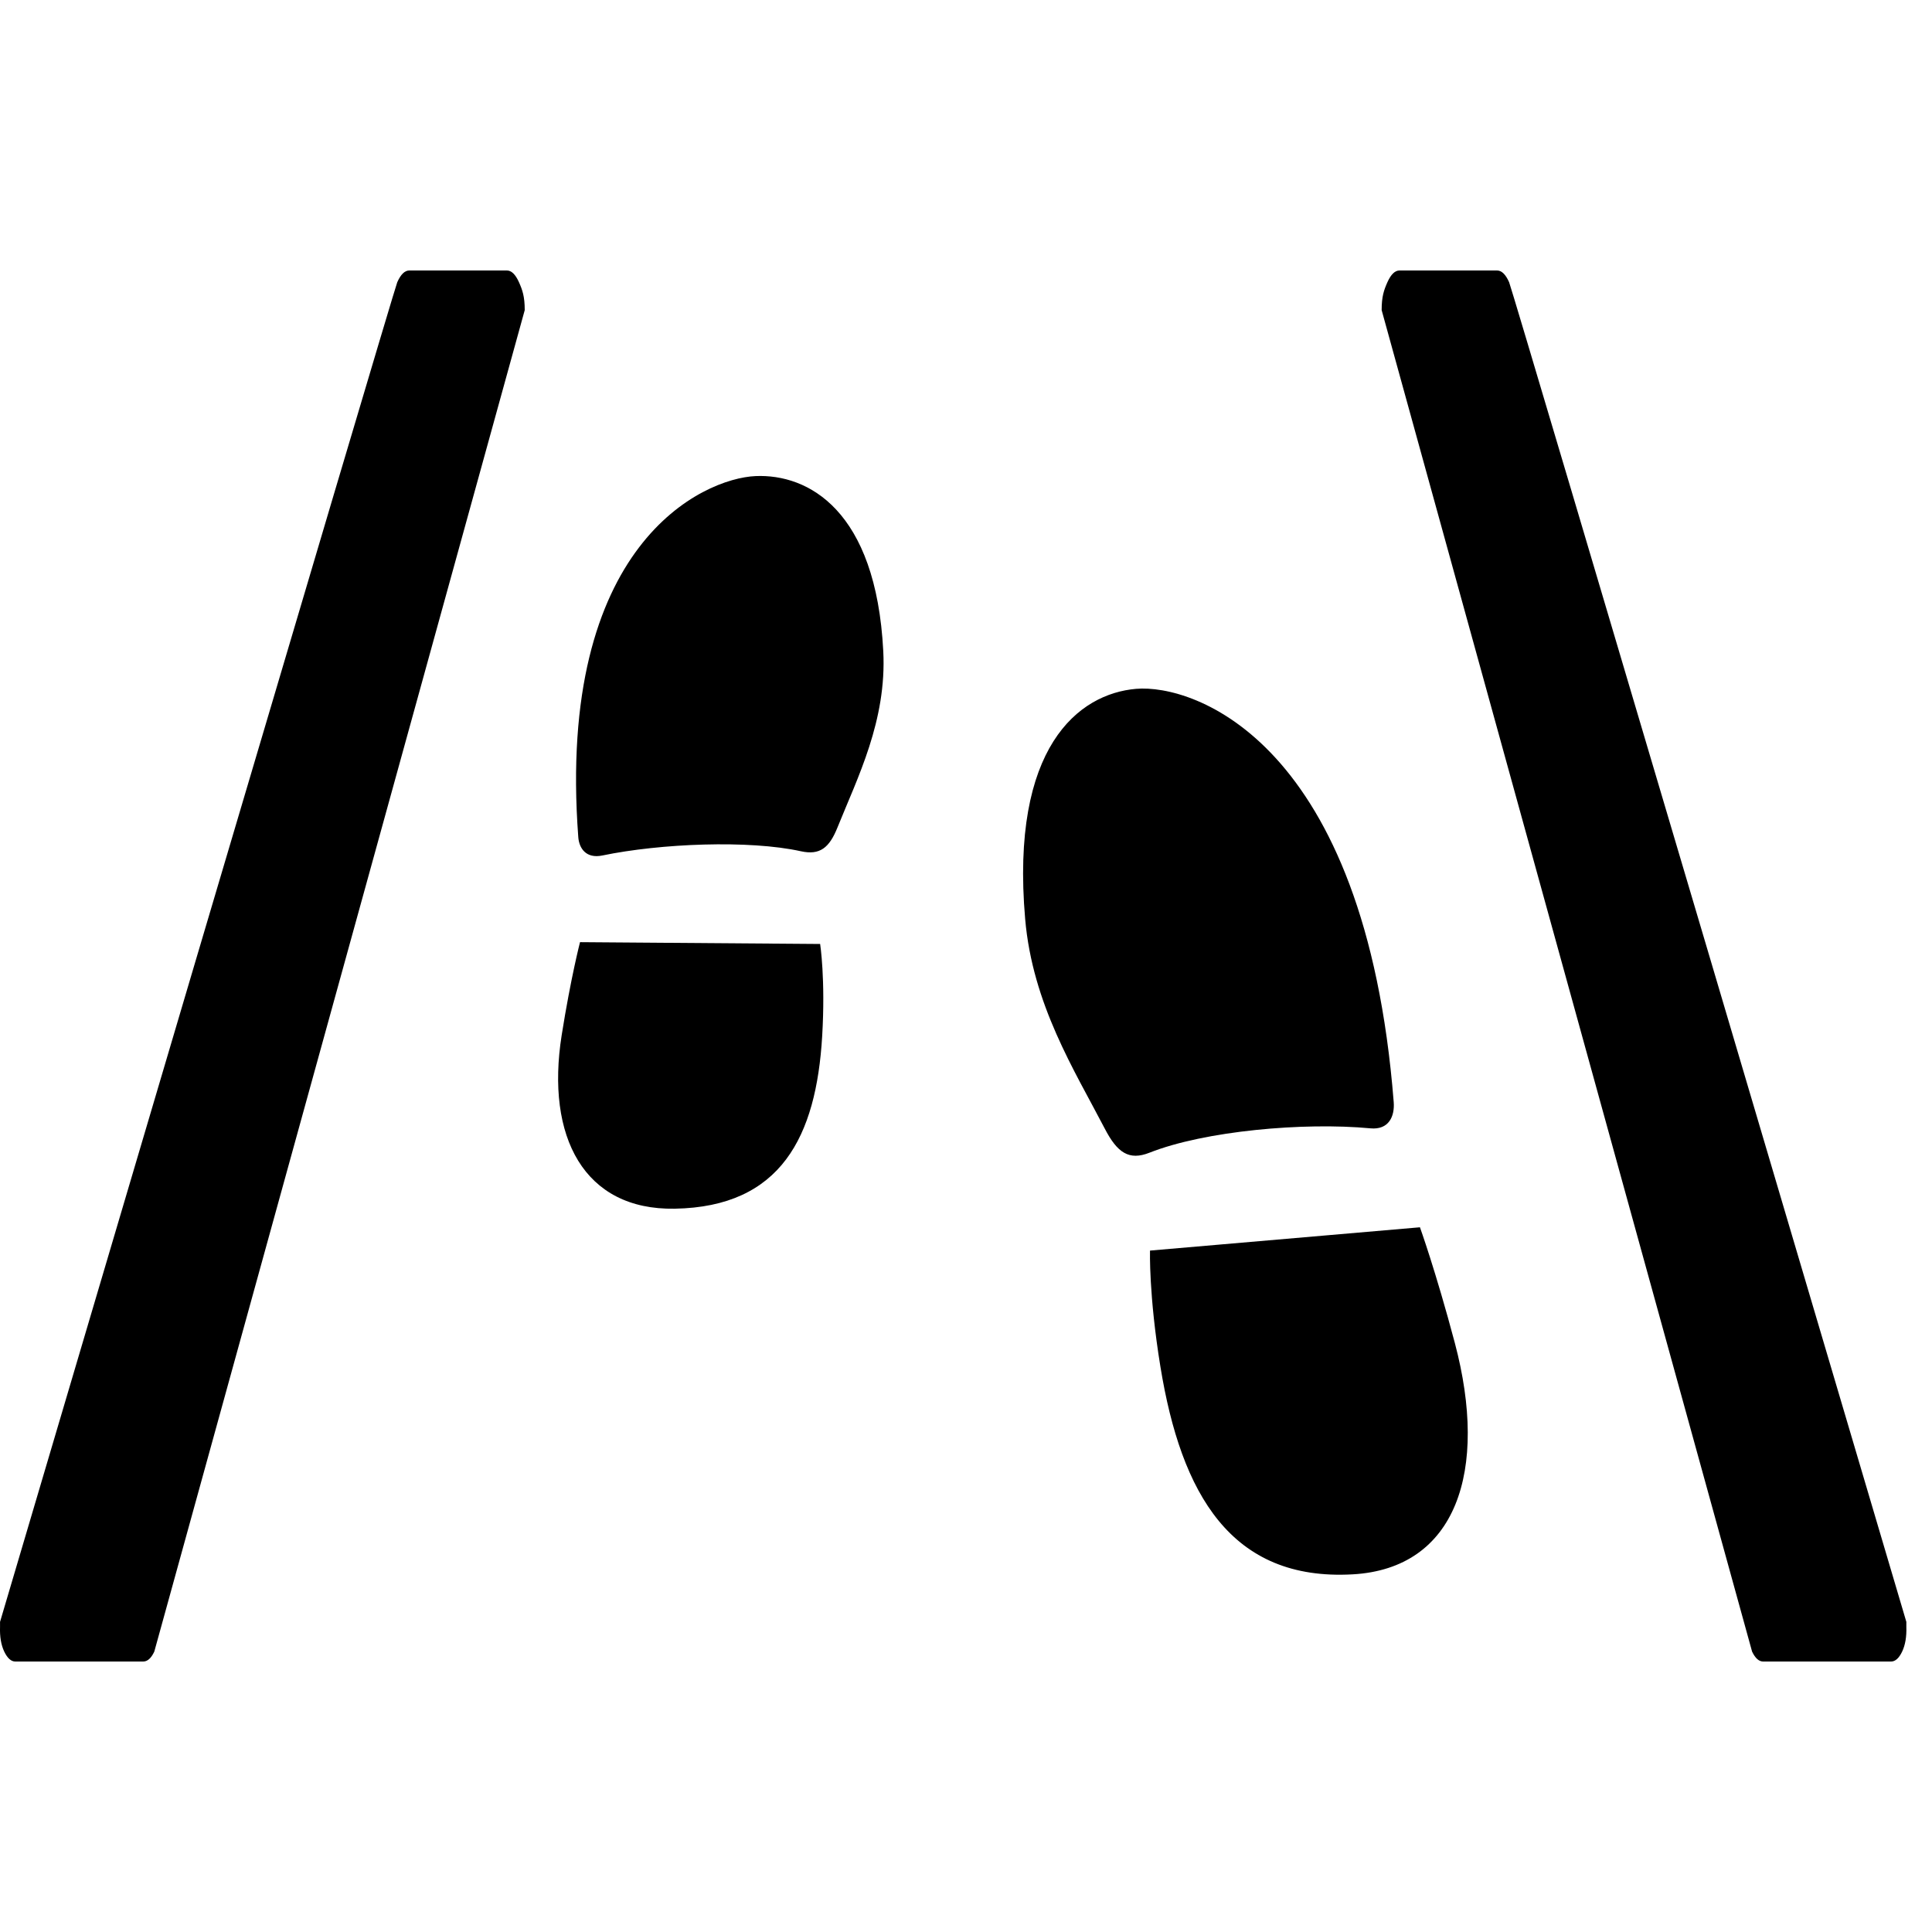
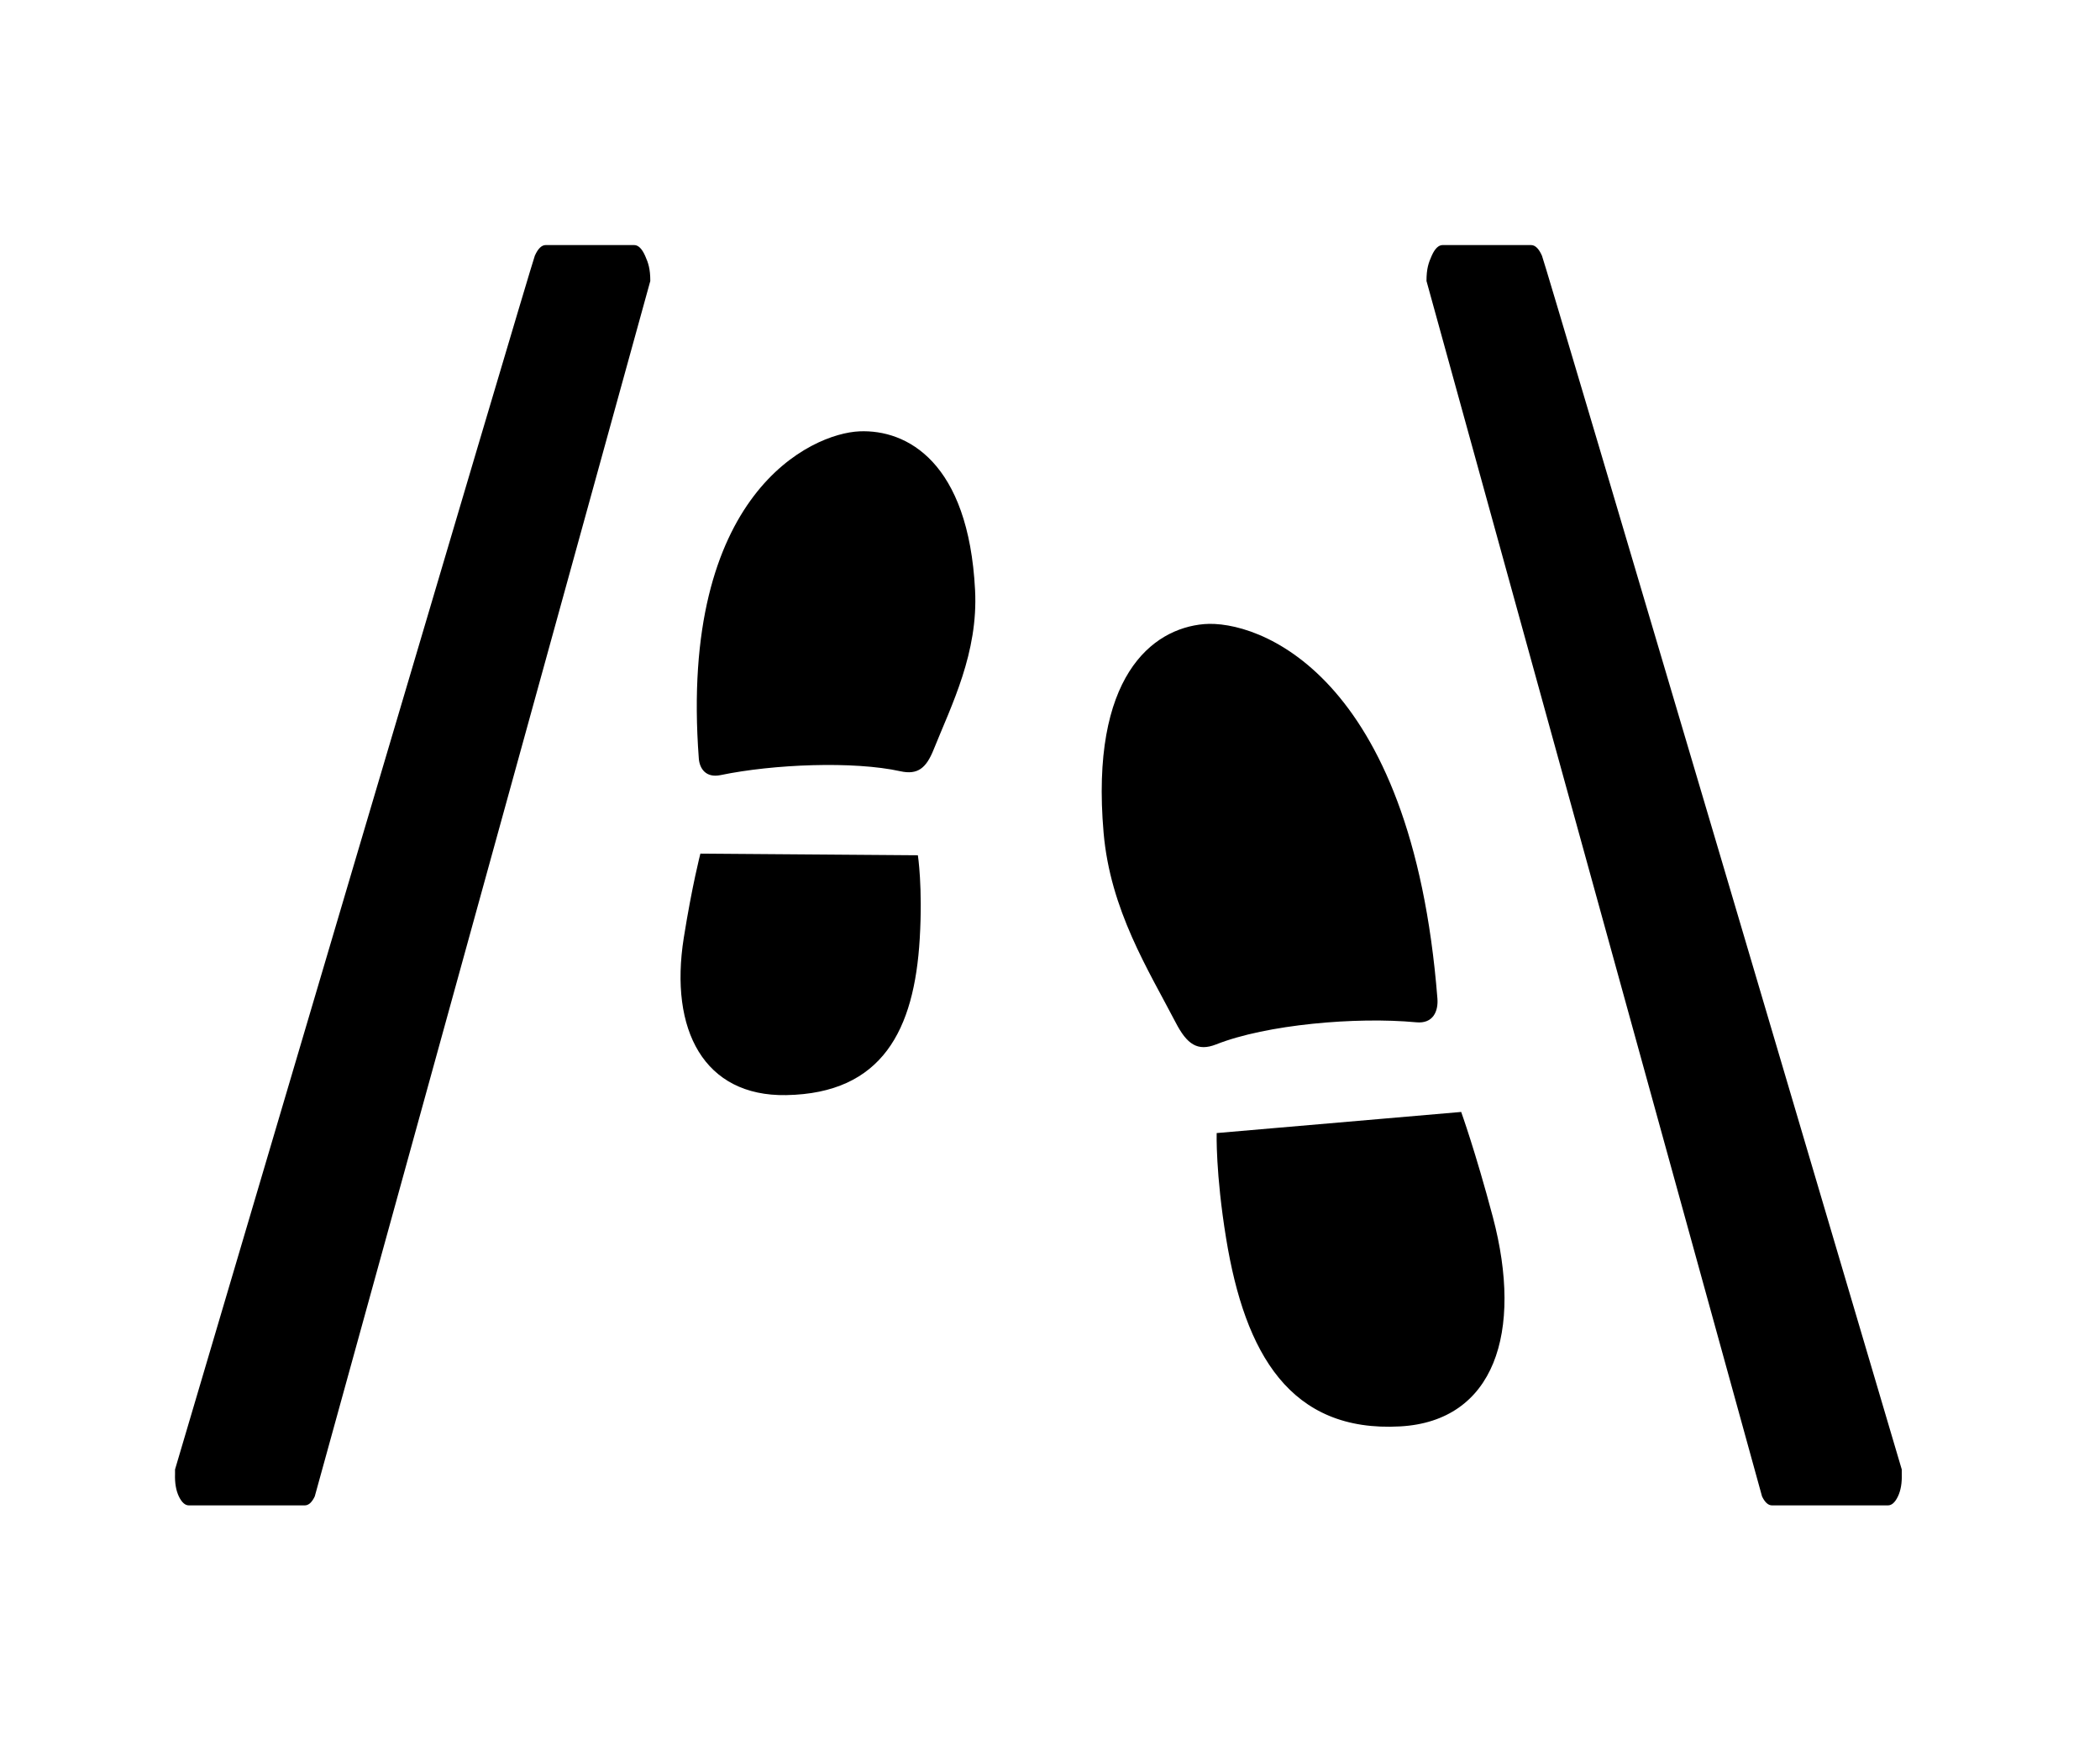
- <svg xmlns="http://www.w3.org/2000/svg" width="50" height="50" viewBox="0 0 50 50">
-   <path d="M21.225,24.43 C21.225,24.43 21.366,25.333 21.278,26.815 C21.124,29.415 20.213,31.234 17.461,31.281 C15.115,31.322 14.12,29.423 14.536,26.791 C14.774,25.293 15.011,24.383 15.011,24.383 L21.225,24.43 Z M14.966,21.666 C14.988,21.955 15.168,22.227 15.589,22.14 C17.095,21.827 19.39,21.735 20.725,22.03 C21.219,22.139 21.462,21.943 21.675,21.412 C22.191,20.129 22.952,18.648 22.859,16.853 C22.671,13.195 20.911,12.262 19.553,12.321 C18.193,12.381 14.395,14.078 14.966,21.666 L14.966,21.666 Z M36.748,31.762 C36.748,31.762 37.154,32.886 37.651,34.756 C38.53,38.07 37.689,40.594 35.006,40.744 C31.862,40.921 30.569,38.667 30.032,35.374 C29.728,33.512 29.762,32.365 29.762,32.365 L36.748,31.762 Z M29.402,17.827 C27.913,17.955 26.146,19.332 26.531,23.783 C26.722,25.991 27.805,27.697 28.59,29.206 C28.915,29.834 29.219,30.041 29.748,29.832 C31.177,29.267 33.739,29.039 35.464,29.201 C35.948,29.248 36.098,28.883 36.069,28.521 C35.332,19.179 30.894,17.7 29.402,17.827 L29.402,17.827 Z M13.58,8.026 C13.58,7.672 13.521,7.507 13.431,7.304 C13.34,7.101 13.236,7 13.118,7 L10.593,7 C10.475,7 10.371,7.101 10.281,7.304 C10.19,7.507 0.001,41.974 0.001,41.974 L0.001,42.102 C-0.008,42.359 0.029,42.573 0.11,42.744 C0.192,42.914 0.287,43 0.395,43 L3.708,43 C3.817,43 3.912,42.914 3.993,42.744 L13.58,8.026 Z M35.757,8.026 C35.757,7.672 35.816,7.507 35.906,7.304 C35.997,7.101 36.101,7 36.219,7 L38.744,7 C38.862,7 38.966,7.101 39.056,7.304 C39.147,7.507 49.336,41.974 49.336,41.974 L49.336,42.102 C49.345,42.359 49.308,42.573 49.227,42.744 C49.145,42.914 49.05,43 48.942,43 L45.629,43 C45.52,43 45.426,42.914 45.344,42.744 L35.757,8.026 Z" />
+ <svg xmlns="http://www.w3.org/2000/svg" width="60" height="50" viewBox="0 0 60 50">
+   <path fill-rule="evenodd" d="M26.225,24.43 C26.225,24.43 26.366,25.333 26.278,26.815 C26.124,29.415 25.213,31.234 22.461,31.281 C20.115,31.322 19.12,29.423 19.536,26.791 C19.774,25.293 20.011,24.383 20.011,24.383 L26.225,24.43 Z M19.966,21.666 C19.988,21.955 20.168,22.227 20.589,22.14 C22.095,21.827 24.39,21.735 25.725,22.03 C26.219,22.139 26.462,21.943 26.675,21.412 C27.191,20.129 27.952,18.648 27.859,16.853 C27.671,13.195 25.911,12.262 24.553,12.321 C23.193,12.381 19.395,14.078 19.966,21.666 L19.966,21.666 Z M41.748,31.762 C41.748,31.762 42.154,32.886 42.651,34.756 C43.53,38.07 42.689,40.594 40.006,40.744 C36.862,40.921 35.569,38.667 35.032,35.374 C34.728,33.512 34.762,32.365 34.762,32.365 L41.748,31.762 Z M34.402,17.827 C32.913,17.955 31.146,19.332 31.531,23.783 C31.722,25.991 32.805,27.697 33.59,29.206 C33.915,29.834 34.219,30.041 34.748,29.832 C36.177,29.267 38.739,29.039 40.464,29.201 C40.948,29.248 41.098,28.883 41.069,28.521 C40.332,19.179 35.894,17.7 34.402,17.827 L34.402,17.827 Z M18.58,8.026 C18.58,7.672 18.521,7.507 18.431,7.304 C18.34,7.101 18.236,7 18.118,7 L15.593,7 C15.475,7 15.371,7.101 15.281,7.304 C15.19,7.507 5.001,41.974 5.001,41.974 L5.001,42.102 C4.992,42.359 5.029,42.573 5.11,42.744 C5.192,42.914 5.287,43 5.395,43 L8.708,43 C8.817,43 8.912,42.914 8.993,42.744 L18.58,8.026 Z M40.757,8.026 C40.757,7.672 40.816,7.507 40.906,7.304 C40.997,7.101 41.101,7 41.219,7 L43.744,7 C43.862,7 43.966,7.101 44.056,7.304 C44.147,7.507 54.336,41.974 54.336,41.974 L54.336,42.102 C54.345,42.359 54.308,42.573 54.227,42.744 C54.145,42.914 54.05,43 53.942,43 L50.629,43 C50.52,43 50.426,42.914 50.344,42.744 L40.757,8.026 Z" />
</svg>
